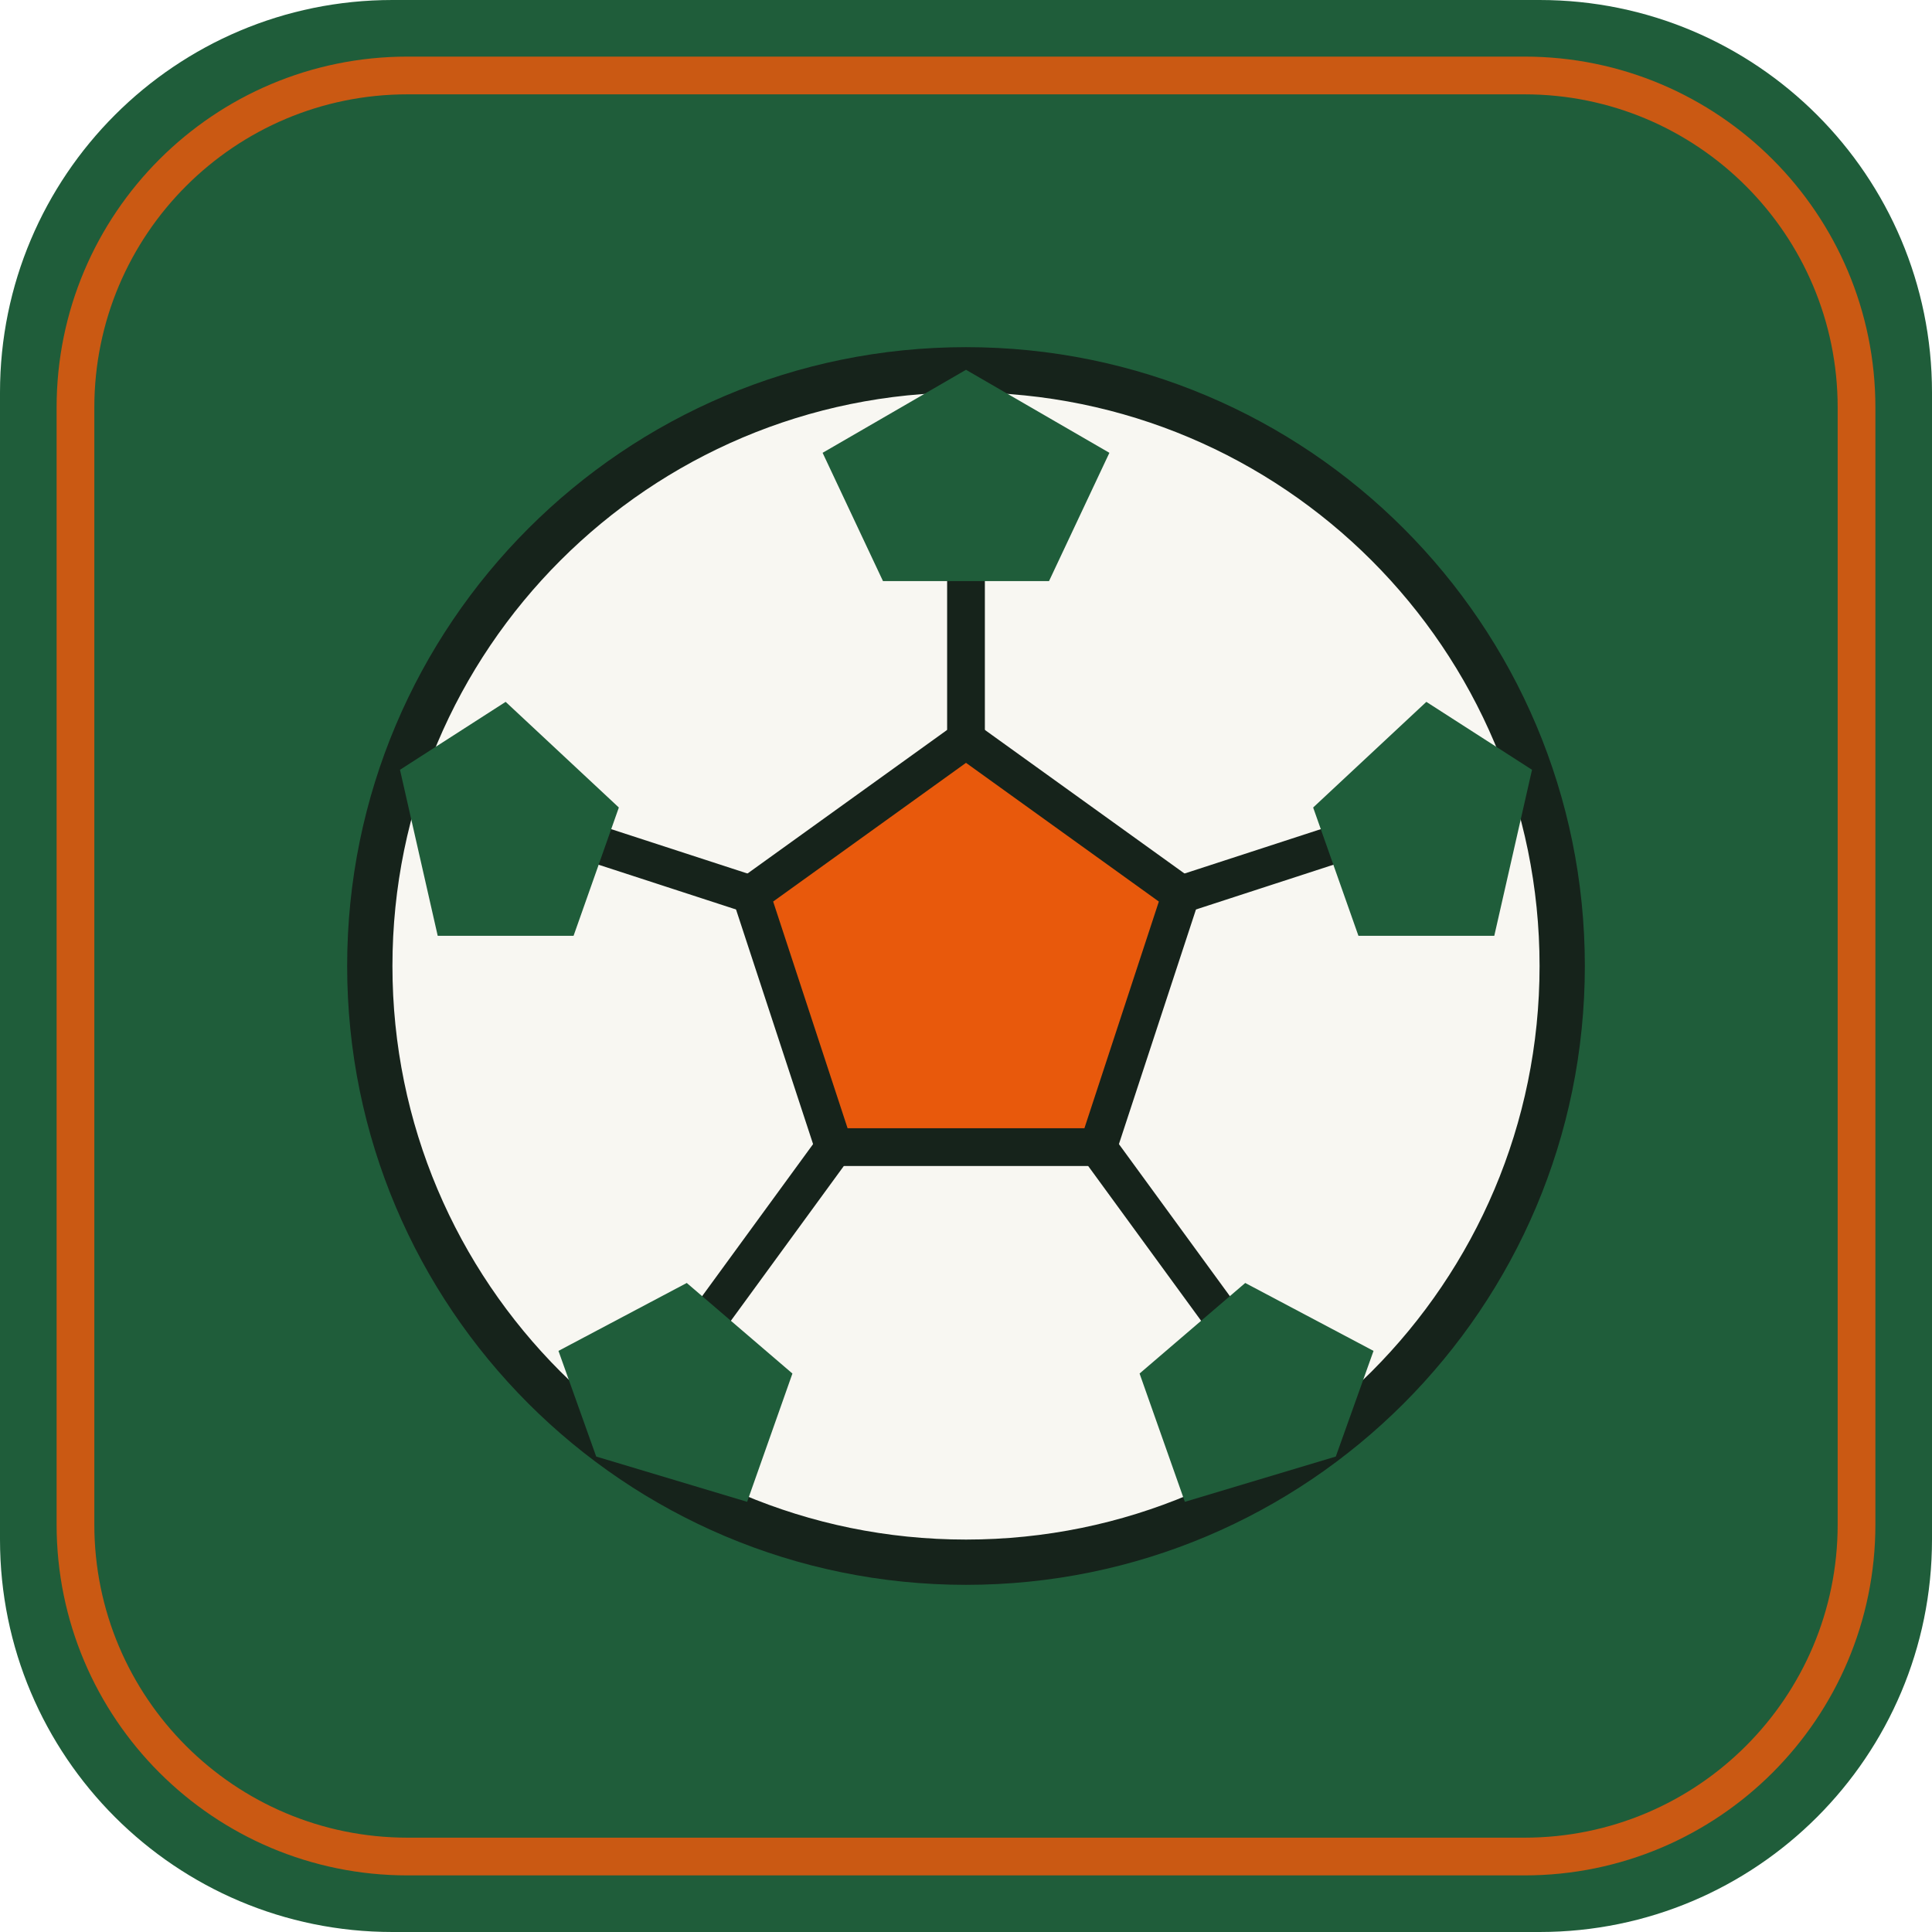
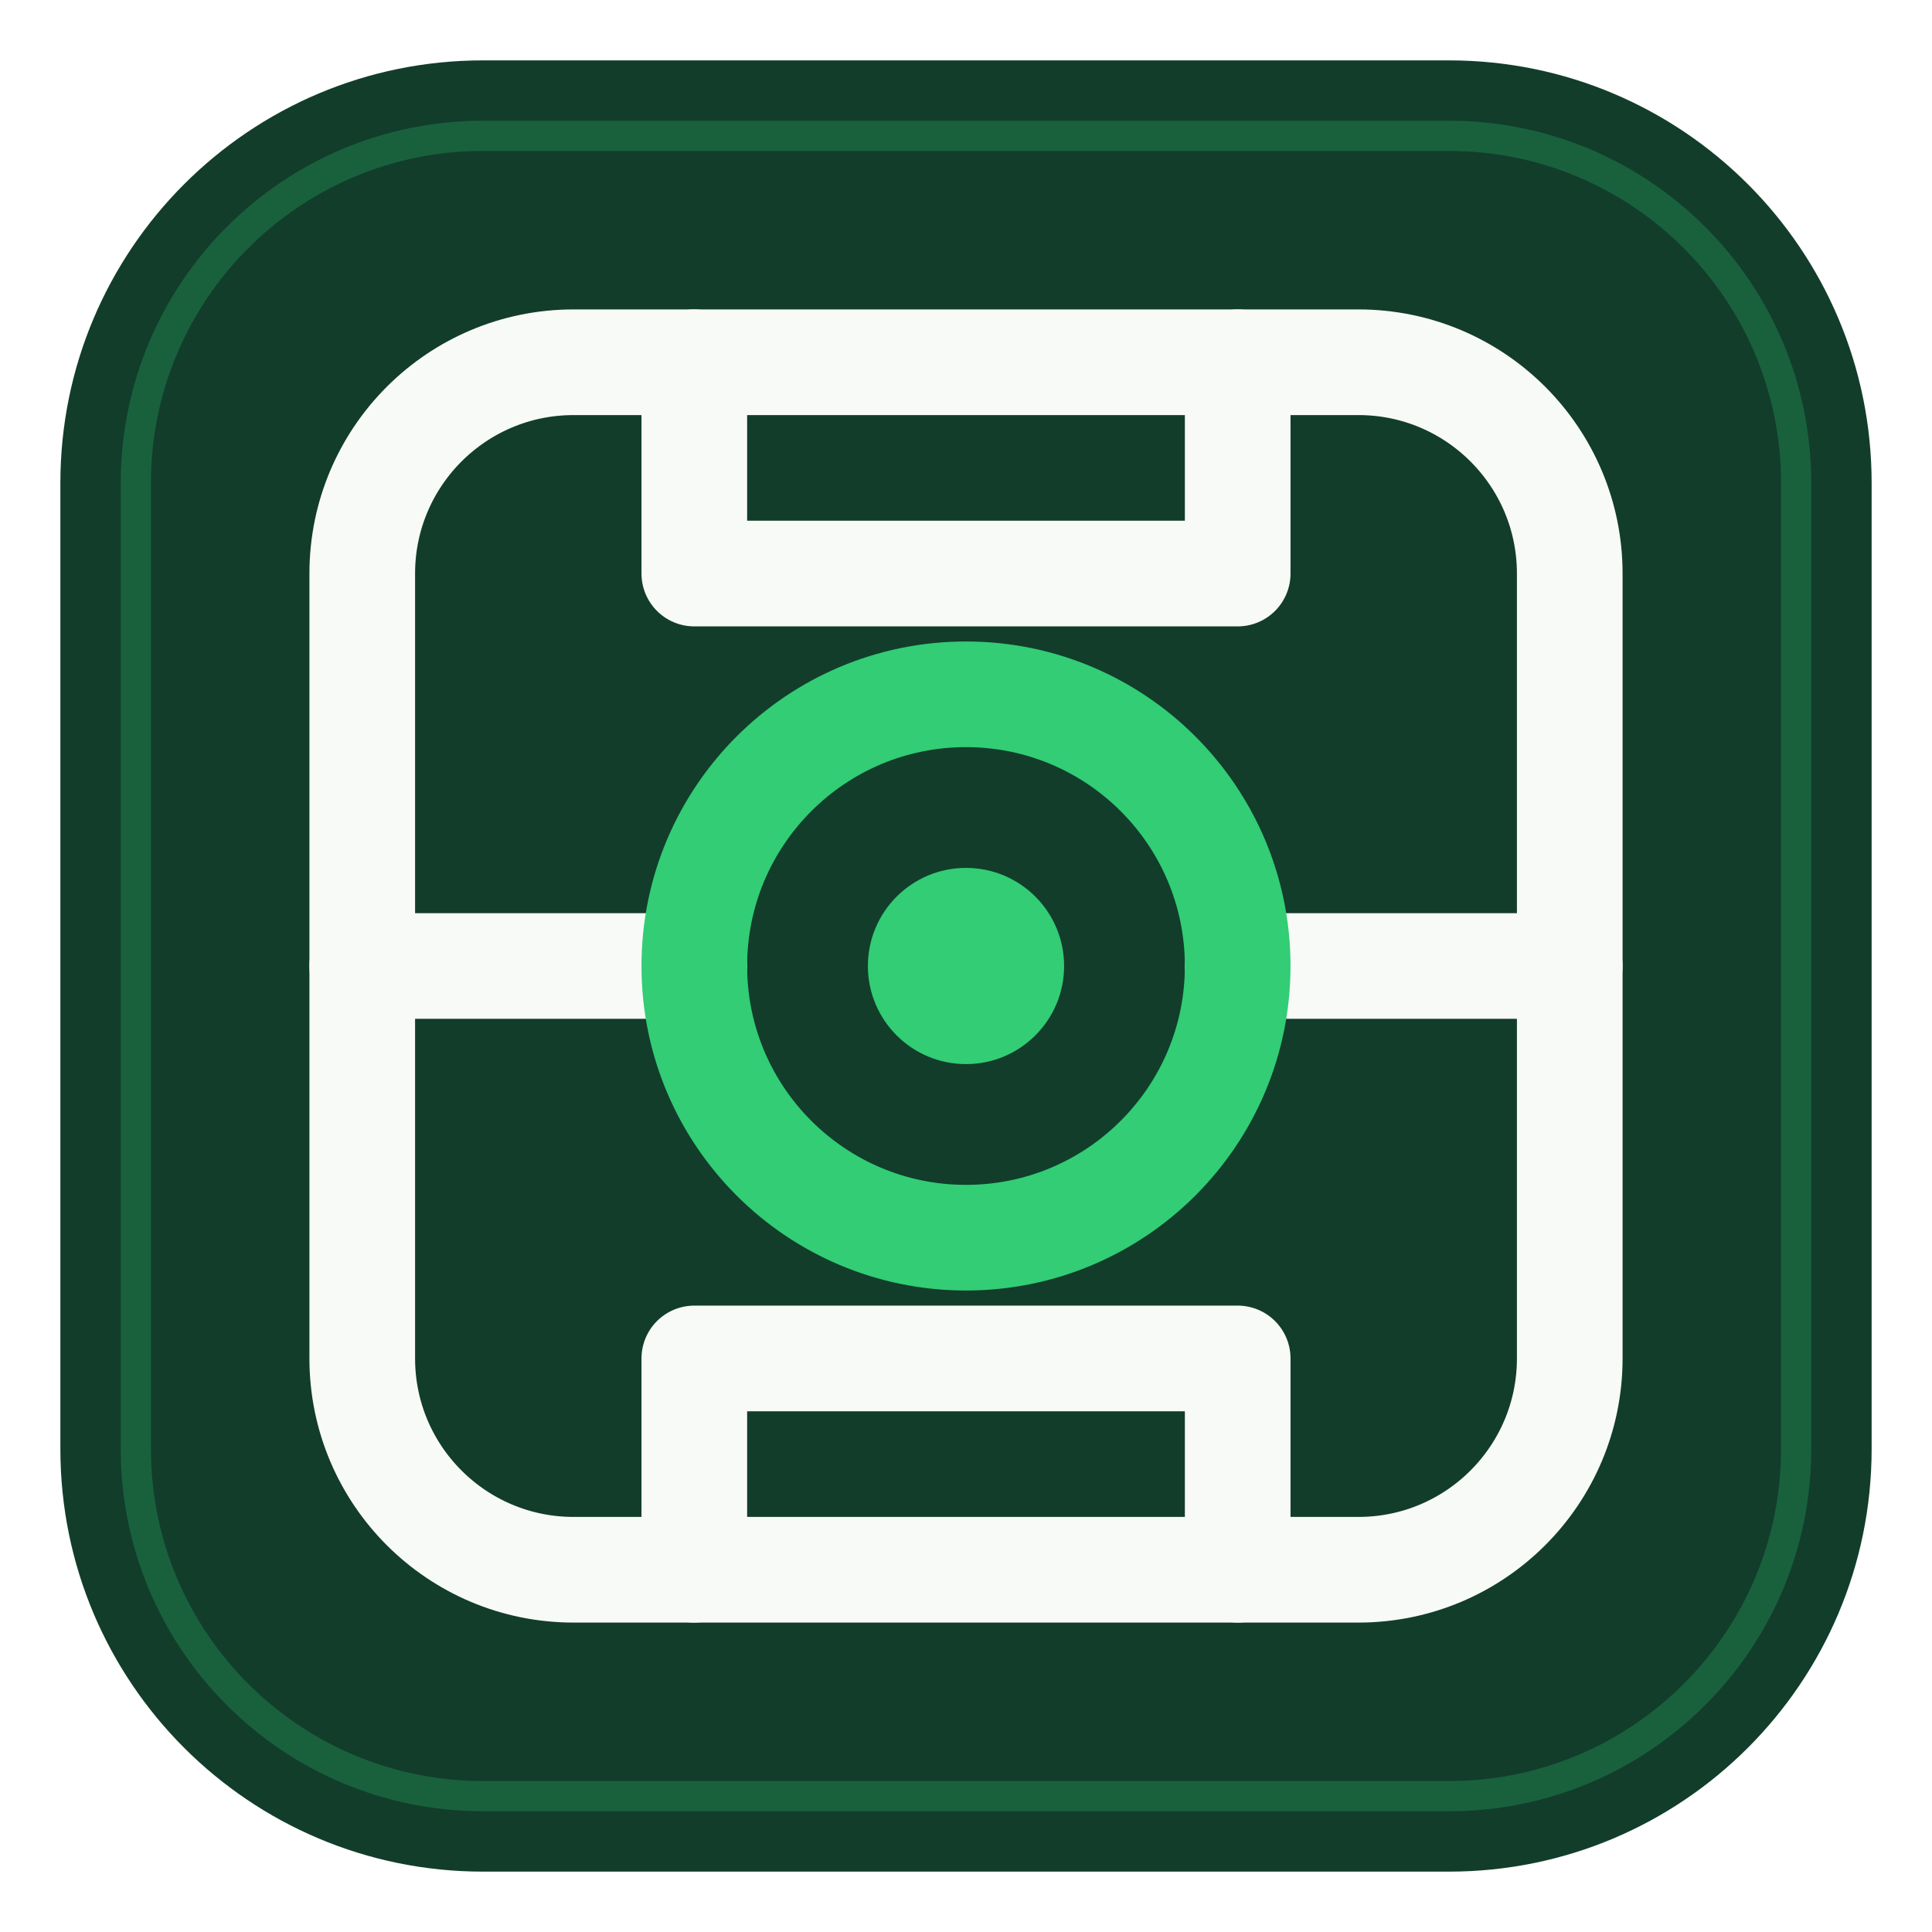
- <svg xmlns="http://www.w3.org/2000/svg" viewBox="0 0 512 512" width="512" height="512" role="img" aria-label="Élite Sport Godomey">
-   <rect width="512" height="512" rx="104" fill="#1f5d3a" />
-   <rect x="20" y="20" width="472" height="472" rx="88" fill="none" stroke="#e8590c" stroke-width="10" stroke-opacity="0.85" />
-   <circle cx="256" cy="256" r="158" fill="#f8f7f2" stroke="#16231b" stroke-width="12" />
-   <g stroke="#16231b" stroke-width="10" stroke-linecap="round">
-     <line x1="256" y1="202" x2="256" y2="112" />
-     <line x1="307" y1="239" x2="393" y2="211" />
-     <line x1="288" y1="300" x2="342" y2="374" />
-     <line x1="224" y1="300" x2="170" y2="374" />
-     <line x1="205" y1="239" x2="119" y2="211" />
+ <svg xmlns="http://www.w3.org/2000/svg" viewBox="0 0 128 128" width="128" height="128" role="img" aria-labelledby="terrain-icon-title terrain-icon-desc">
+   <defs>
+     <style>
+       .badge { fill: #123D2B; }
+       .frame { fill: none; stroke: #32CD75; stroke-opacity: 0.25; stroke-width: 2; }
+       .lines { fill: none; stroke: #F8FAF7; stroke-width: 7; stroke-linecap: round; stroke-linejoin: round; }
+       .center-ring { fill: none; stroke: #32CD75; stroke-width: 7; }
+       .center-dot { fill: #32CD75; }
+     </style>
+   </defs>
+   <rect class="badge" x="4" y="4" width="120" height="120" rx="28" />
+   <rect class="frame" x="9" y="9" width="110" height="110" rx="23" />
+   <g id="pitch-lines">
+     <rect class="lines" x="24" y="24" width="80" height="80" rx="14" />
+     <path class="lines" d="M46 24 V38 H82 V24" />
+     <path class="lines" d="M46 104 V90 H82 V104" />
+     <line class="lines" x1="24" y1="64" x2="46" y2="64" />
+     <line class="lines" x1="82" y1="64" x2="104" y2="64" />
  </g>
-   <polygon points="256,196 313,237 291,304 221,304 199,237" fill="#e8590c" stroke="#16231b" stroke-width="10" stroke-linejoin="round" />
-   <polygon points="256,98 294,120 278,154 234,154 218,120" fill="#1f5d3a" />
-   <polygon points="406,204 396,248 360,248 348,214 378,186" fill="#1f5d3a" />
-   <polygon points="354,386 314,398 302,364 330,340 364,358" fill="#1f5d3a" />
-   <polygon points="158,386 148,358 182,340 210,364 198,398" fill="#1f5d3a" />
-   <polygon points="106,204 134,186 164,214 152,248 116,248" fill="#1f5d3a" />
+   <g id="kickoff">
+     <circle class="center-ring" cx="64" cy="64" r="18" />
+     <circle class="center-dot" cx="64" cy="64" r="6.5" />
+   </g>
</svg>
